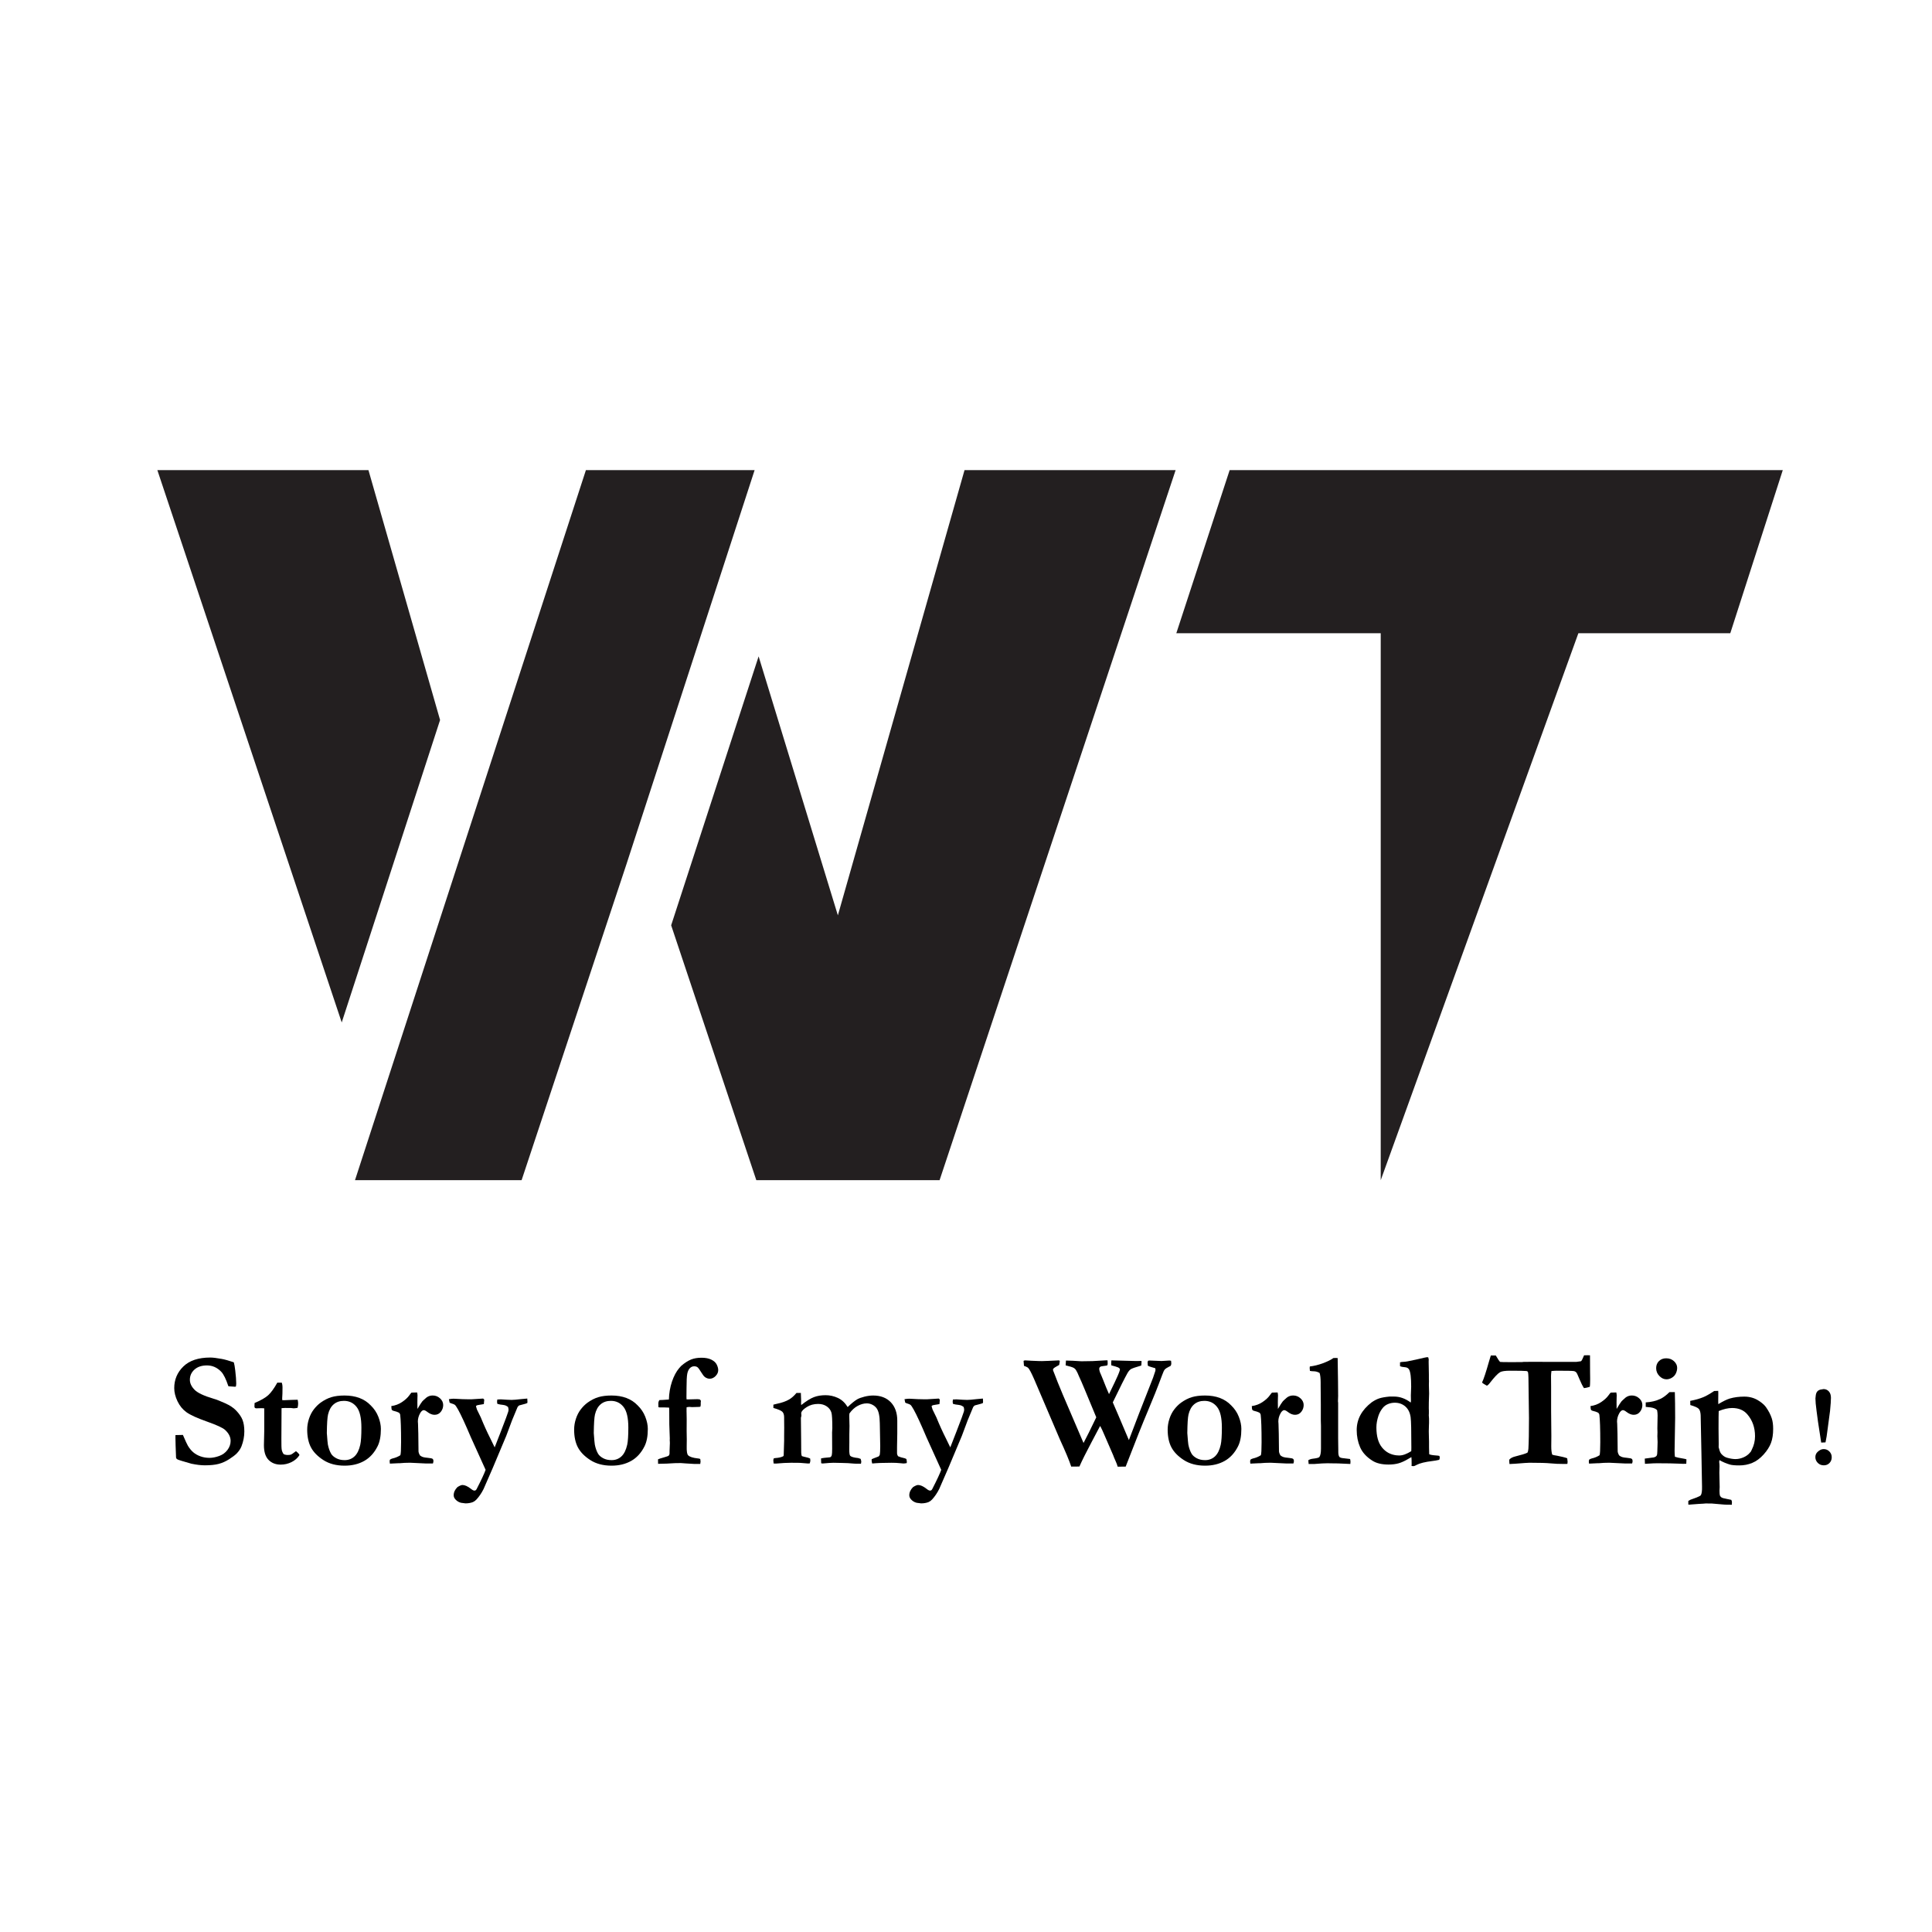
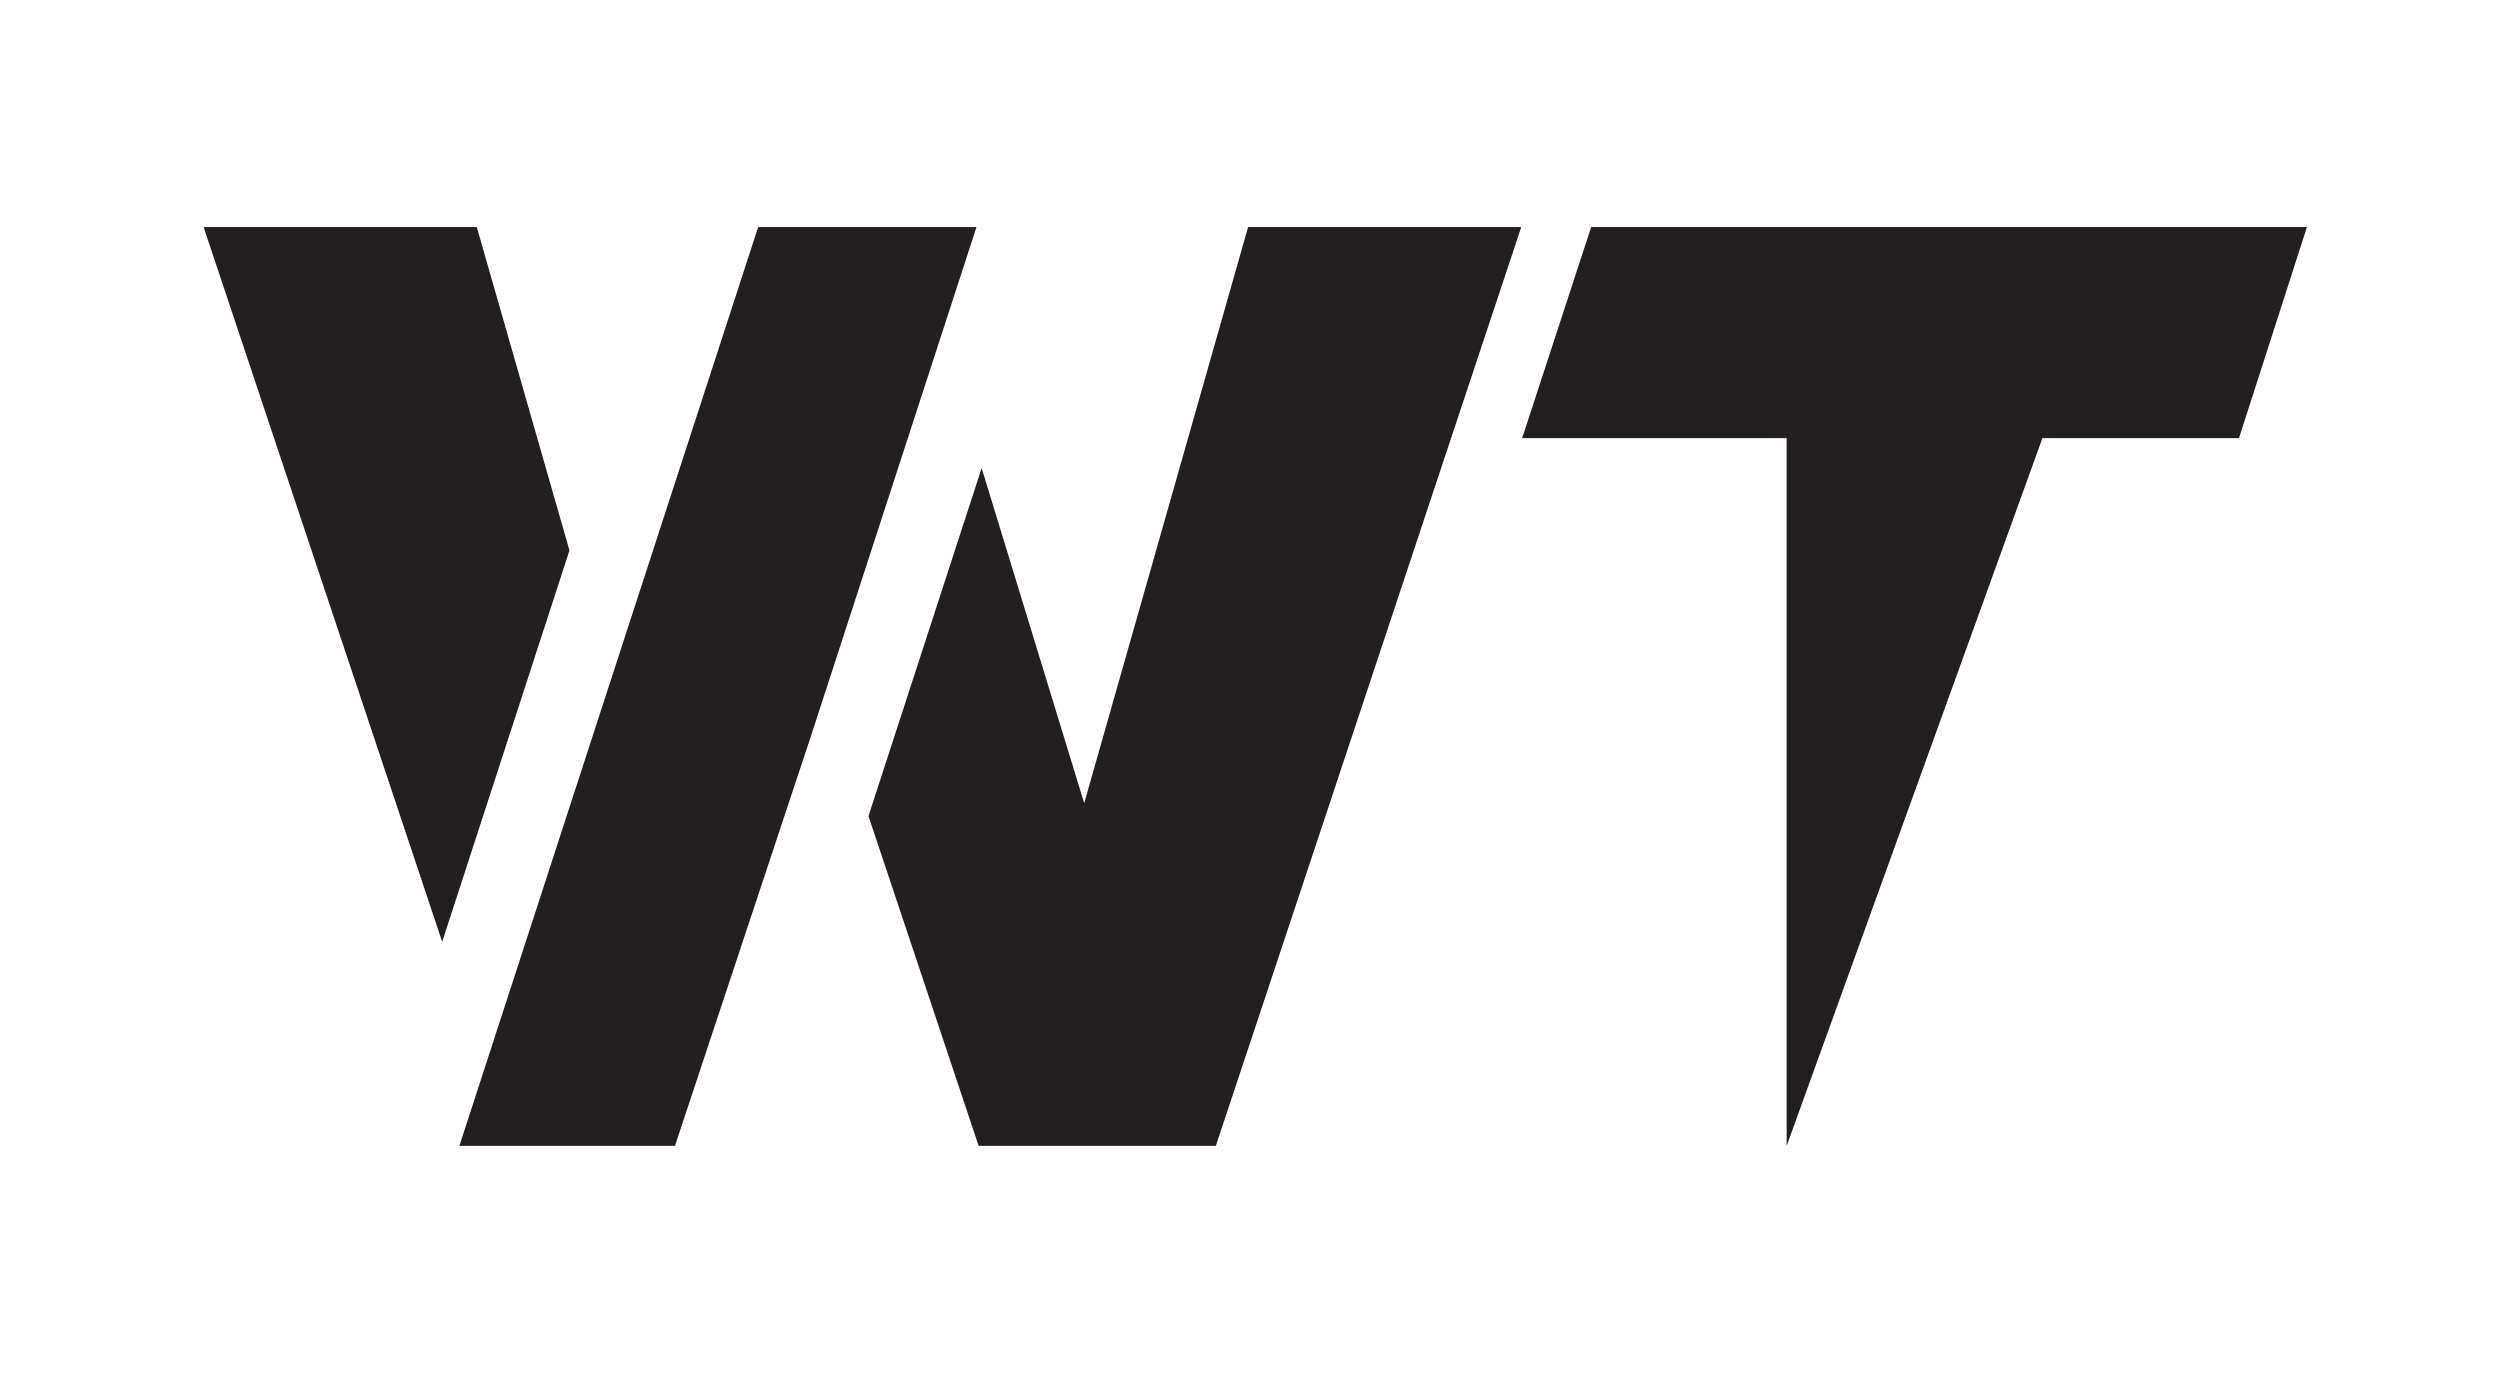
- <svg xmlns="http://www.w3.org/2000/svg" version="1.1" id="Calque_1" x="0px" y="0px" width="200px" height="200px" viewBox="0 0 200 200" enable-background="new 0 0 200 200" xml:space="preserve">
-   <path fill="#231F20" d="M168.04,53.961" />
-   <line fill="none" x1="219.197" y1="881.809" x2="219.197" y2="-358.036" />
-   <line fill="none" x1="219.197" y1="881.809" x2="219.197" y2="-358.036" />
-   <line fill="none" x1="219.197" y1="881.809" x2="219.197" y2="-358.036" />
-   <line fill="none" x1="219.197" y1="881.809" x2="219.197" y2="-358.036" />
-   <line fill="none" x1="219.197" y1="881.809" x2="219.197" y2="-358.036" />
-   <line fill="none" x1="219.197" y1="-358.041" x2="219.197" y2="881.809" />
+ <svg xmlns="http://www.w3.org/2000/svg" version="1.1" id="Calque_1" x="0px" y="0px" width="200px" height="110px" viewBox="0 0 200 110" enable-background="new 0 0 200 110" xml:space="preserve">
+   <path fill="#231F20" d="M168.04,23.461" />
+   <line fill="none" x1="219.197" y1="851.309" x2="219.197" y2="-388.536" />
+   <line fill="none" x1="219.197" y1="851.309" x2="219.197" y2="-388.536" />
+   <line fill="none" x1="219.197" y1="851.309" x2="219.197" y2="-388.536" />
+   <line fill="none" x1="219.197" y1="851.309" x2="219.197" y2="-388.536" />
+   <line fill="none" x1="219.197" y1="851.309" x2="219.197" y2="-388.536" />
+   <line fill="none" x1="219.197" y1="-388.541" x2="219.197" y2="851.309" />
  <g>
-     <polygon fill="#231F20" points="127.293,48.666 121.772,65.552 142.932,65.552 142.932,122.172 163.393,65.552 179.119,65.552    184.553,48.666  " />
+     <polygon fill="#231F20" points="127.293,18.166 121.772,35.052 142.932,35.052 142.932,91.672 163.393,35.052 179.119,35.052    184.553,18.166  " />
    <g>
-       <polygon fill="#231F20" points="45.557,74.535 38.142,48.666 16.289,48.666 35.375,105.843   " />
-       <polygon fill="#231F20" points="78.118,48.666 60.653,48.666 36.749,122.172 53.996,122.172 64.838,89.5   " />
-       <polygon fill="#231F20" points="99.848,48.666 86.736,94.756 78.532,67.947 69.478,95.787 78.293,122.172 97.266,122.172     121.7,48.666   " />
+       <polygon fill="#231F20" points="45.557,44.035 38.142,18.166 16.289,18.166 35.375,75.343   " />
+       <polygon fill="#231F20" points="78.118,18.166 60.653,18.166 36.749,91.672 53.996,91.672 64.838,59   " />
+       <polygon fill="#231F20" points="99.848,18.166 86.736,64.256 78.532,37.447 69.478,65.287 78.293,91.672 97.266,91.672     121.7,18.166   " />
    </g>
  </g>
-   <g>
-     <path d="M24.205,141.025c0.055,0.188,0.105,0.473,0.149,0.855c0.066,0.569,0.1,1.012,0.1,1.328c0,0.1-0.011,0.207-0.033,0.323   l-0.083,0.024l-0.598-0.041l-0.1-0.017c-0.244-0.73-0.487-1.226-0.73-1.485c-0.42-0.443-0.916-0.664-1.486-0.664   c-0.542,0-0.973,0.143-1.291,0.428c-0.318,0.285-0.477,0.638-0.477,1.059c0,0.354,0.157,0.695,0.473,1.022   c0.31,0.326,0.968,0.639,1.976,0.937c0.338,0.1,0.746,0.26,1.225,0.479c0.479,0.221,0.843,0.461,1.092,0.722   c0.332,0.343,0.56,0.674,0.684,0.992c0.124,0.318,0.187,0.716,0.187,1.191c0,0.521-0.097,1.032-0.291,1.536   c-0.105,0.266-0.274,0.518-0.506,0.756c-0.166,0.166-0.423,0.361-0.772,0.585c-0.349,0.225-0.709,0.387-1.083,0.486   c-0.373,0.099-0.854,0.148-1.44,0.148c-0.387,0-0.85-0.055-1.386-0.166l-0.996-0.29c-0.277-0.077-0.451-0.146-0.523-0.208   c-0.028-0.021-0.053-0.074-0.075-0.157v-0.091c0-0.062-0.014-0.44-0.042-1.138c-0.011-0.359-0.017-0.614-0.017-0.764v-0.315   l0.772-0.017c0.265,0.616,0.437,0.988,0.514,1.116c0.171,0.283,0.36,0.513,0.568,0.688c0.207,0.175,0.454,0.313,0.742,0.416   c0.287,0.103,0.599,0.154,0.936,0.154c0.298,0,0.627-0.063,0.986-0.191c0.359-0.127,0.648-0.336,0.866-0.627   c0.218-0.291,0.327-0.603,0.327-0.936c0-0.41-0.191-0.789-0.573-1.139c-0.232-0.216-0.858-0.504-1.876-0.864   s-1.724-0.682-2.117-0.964s-0.703-0.66-0.93-1.133c-0.227-0.474-0.34-0.93-0.34-1.367c0-0.88,0.315-1.627,0.946-2.241   c0.631-0.615,1.561-0.923,2.789-0.923c0.266,0,0.659,0.048,1.179,0.142C23.267,140.732,23.685,140.849,24.205,141.025z" />
-     <path d="M26.355,145.239c0.653-0.276,1.125-0.547,1.416-0.813c0.29-0.265,0.602-0.696,0.934-1.293h0.465   c0.05,0.144,0.075,0.296,0.075,0.456c0,0.288-0.003,0.513-0.008,0.673l-0.025,0.489c0,0.028,0.003,0.092,0.008,0.191l0.191,0.008   c0.028,0,0.288-0.011,0.78-0.033c0.039,0,0.246-0.005,0.623-0.016c0.033,0.147,0.05,0.279,0.05,0.395   c0,0.126-0.02,0.273-0.058,0.443c-0.183,0.033-0.321,0.05-0.415,0.05c-0.044,0-0.133-0.011-0.266-0.033h-0.432l-0.149-0.008   l-0.398,0.024l-0.017,3.171c-0.005,0.614,0.007,0.998,0.038,1.149c0.03,0.152,0.095,0.298,0.195,0.437   c0.127,0.061,0.269,0.091,0.423,0.091c0.149,0,0.26-0.014,0.332-0.041c0.072-0.028,0.194-0.108,0.365-0.24   c0.033-0.028,0.086-0.066,0.158-0.116c0.133,0.104,0.241,0.21,0.324,0.314l0.033,0.1c-0.194,0.305-0.466,0.544-0.817,0.718   c-0.352,0.175-0.727,0.262-1.125,0.262c-0.515,0-0.933-0.163-1.253-0.489s-0.481-0.831-0.481-1.517l0.033-1.459v-2.362   l-0.257-0.017l-0.598,0.017l-0.108-0.041c-0.033-0.05-0.05-0.097-0.05-0.14C26.338,145.576,26.344,145.453,26.355,145.239z" />
-     <path d="M38.374,145.482c0.354,0.344,0.619,0.738,0.793,1.184c0.174,0.445,0.262,0.864,0.262,1.258   c0,0.741-0.114,1.339-0.341,1.793c-0.343,0.686-0.806,1.192-1.388,1.519s-1.257,0.489-2.027,0.489c-0.864,0-1.597-0.193-2.198-0.58   c-0.601-0.388-1.03-0.828-1.288-1.32c-0.257-0.492-0.386-1.104-0.386-1.834c0-0.371,0.061-0.743,0.183-1.117   c0.122-0.373,0.29-0.698,0.503-0.975c0.213-0.277,0.447-0.51,0.702-0.697c0.371-0.266,0.744-0.456,1.118-0.569   s0.827-0.17,1.358-0.17C36.822,144.462,37.725,144.803,38.374,145.482z M33.834,148.352c0.05,0.687,0.086,1.083,0.108,1.188   c0.072,0.371,0.186,0.689,0.34,0.956c0.105,0.172,0.279,0.324,0.523,0.457s0.534,0.199,0.872,0.199   c0.404,0,0.744-0.129,1.021-0.387s0.476-0.66,0.598-1.209c0.078-0.36,0.116-0.95,0.116-1.771c0-1.009-0.166-1.722-0.498-2.141   c-0.332-0.418-0.769-0.628-1.312-0.628c-0.426,0-0.779,0.12-1.058,0.358c-0.28,0.238-0.475,0.59-0.585,1.055   C33.887,146.73,33.845,147.37,33.834,148.352z" />
-     <path d="M40.358,151.115c0.072-0.063,0.166-0.108,0.282-0.137c0.282-0.062,0.551-0.172,0.805-0.332   c0.05-0.133,0.075-0.58,0.075-1.343c0-1.397-0.03-2.342-0.091-2.834c-0.011-0.088-0.055-0.165-0.133-0.231   c-0.138-0.072-0.327-0.136-0.564-0.191c-0.111-0.027-0.177-0.088-0.199-0.182l-0.025-0.308c0.41-0.056,0.78-0.195,1.112-0.419   c0.332-0.225,0.581-0.453,0.747-0.686c0.088-0.127,0.166-0.224,0.232-0.29l0.581-0.017c0.028,0.127,0.042,0.232,0.042,0.315   c0,0.061-0.003,0.136-0.008,0.224c-0.005,0.194-0.008,0.354-0.008,0.482c0,0.061,0.003,0.29,0.008,0.688   c0.227-0.388,0.393-0.647,0.498-0.78c0.05-0.061,0.196-0.196,0.44-0.406c0.188-0.139,0.401-0.208,0.639-0.208   c0.293,0,0.548,0.1,0.764,0.299s0.324,0.429,0.324,0.688c0,0.261-0.082,0.494-0.245,0.702c-0.163,0.207-0.38,0.312-0.651,0.312   c-0.238,0-0.487-0.1-0.747-0.299c-0.155-0.122-0.279-0.184-0.374-0.184l-0.058,0.009c-0.116,0.039-0.221,0.144-0.315,0.314   c-0.155,0.275-0.232,0.563-0.232,0.86l0.017,0.224c0.022,0.408,0.039,1.364,0.05,2.87c0.017,0.138,0.069,0.276,0.158,0.414   c0.1,0.077,0.201,0.132,0.303,0.165c0.102,0.033,0.281,0.062,0.535,0.084s0.41,0.057,0.465,0.104s0.083,0.125,0.083,0.231   c0,0.062-0.017,0.144-0.05,0.244h-0.78l-1.585-0.075c-0.398,0-0.761,0.018-1.087,0.051h-0.141c-0.039,0-0.327,0.014-0.863,0.041   c-0.017-0.092-0.025-0.16-0.025-0.206C40.333,151.267,40.342,151.201,40.358,151.115z" />
-     <path d="M46.468,144.843c0.194-0.032,0.354-0.049,0.481-0.049c0.066,0,0.141,0.003,0.224,0.009   c0.503,0.033,0.913,0.049,1.229,0.049h0.432l1.179-0.074c0.044,0.033,0.083,0.069,0.116,0.107c-0.017,0.244-0.03,0.398-0.042,0.465   c-0.083,0.018-0.146,0.028-0.191,0.033c-0.127,0.018-0.221,0.032-0.282,0.046c-0.061,0.015-0.127,0.026-0.199,0.038   c-0.083,0.021-0.13,0.061-0.141,0.116c0.033,0.133,0.066,0.243,0.1,0.332l0.398,0.815c0.315,0.776,0.639,1.491,0.971,2.146   l0.465,0.956c0.033-0.066,0.246-0.612,0.639-1.638c0.47-1.215,0.725-1.899,0.764-2.055c0.022-0.083,0.033-0.155,0.033-0.216   c0-0.056-0.017-0.147-0.05-0.274c-0.122-0.089-0.221-0.146-0.299-0.17c-0.078-0.025-0.257-0.054-0.54-0.087l-0.266-0.066   l-0.025-0.114c-0.005-0.055-0.008-0.096-0.008-0.123c0-0.043,0.008-0.114,0.025-0.212c0.166-0.011,0.285-0.017,0.357-0.017   l0.672,0.042l0.448,0.016c0.188,0,0.515-0.027,0.979-0.082c0.288-0.033,0.503-0.053,0.647-0.059   c0.011,0.137,0.017,0.24,0.017,0.312c0,0.032-0.003,0.082-0.008,0.147c-0.1,0.049-0.21,0.088-0.332,0.115   c-0.199,0.049-0.374,0.096-0.523,0.14c-0.08,0.066-0.133,0.122-0.159,0.166c-0.095,0.211-0.286,0.671-0.574,1.38l-0.599,1.604   l-1.389,3.307l-0.956,2.193c-0.21,0.421-0.457,0.783-0.739,1.088c-0.105,0.115-0.227,0.204-0.365,0.266   c-0.227,0.088-0.484,0.133-0.772,0.133c-0.028,0-0.18-0.02-0.457-0.059c-0.227-0.056-0.423-0.174-0.589-0.357   c-0.116-0.133-0.174-0.273-0.174-0.423c0-0.305,0.13-0.587,0.39-0.847c0.232-0.144,0.404-0.216,0.515-0.216   c0.249,0,0.54,0.13,0.872,0.39c0.155,0.128,0.279,0.191,0.374,0.191s0.169-0.053,0.224-0.158c0.481-0.935,0.792-1.599,0.93-1.992   l-1.531-3.382c-0.574-1.357-1.013-2.308-1.316-2.851c-0.156-0.277-0.267-0.44-0.331-0.49c-0.064-0.05-0.164-0.095-0.297-0.133   c-0.073-0.017-0.157-0.051-0.251-0.1C46.515,145.076,46.49,144.957,46.468,144.843z" />
-     <path d="M66.007,145.482c0.354,0.344,0.619,0.738,0.793,1.184c0.174,0.445,0.262,0.864,0.262,1.258   c0,0.741-0.114,1.339-0.341,1.793c-0.343,0.686-0.806,1.192-1.388,1.519s-1.257,0.489-2.027,0.489c-0.864,0-1.597-0.193-2.198-0.58   c-0.601-0.388-1.03-0.828-1.288-1.32c-0.257-0.492-0.386-1.104-0.386-1.834c0-0.371,0.061-0.743,0.183-1.117   c0.122-0.373,0.29-0.698,0.503-0.975c0.213-0.277,0.447-0.51,0.702-0.697c0.371-0.266,0.744-0.456,1.118-0.569   s0.827-0.17,1.358-0.17C64.456,144.462,65.358,144.803,66.007,145.482z M61.467,148.352c0.05,0.687,0.086,1.083,0.108,1.188   c0.072,0.371,0.186,0.689,0.34,0.956c0.105,0.172,0.279,0.324,0.523,0.457s0.534,0.199,0.872,0.199   c0.404,0,0.744-0.129,1.021-0.387s0.476-0.66,0.598-1.209c0.078-0.36,0.116-0.95,0.116-1.771c0-1.009-0.166-1.722-0.498-2.141   c-0.332-0.418-0.769-0.628-1.312-0.628c-0.426,0-0.779,0.12-1.058,0.358c-0.28,0.238-0.475,0.59-0.585,1.055   C61.52,146.73,61.479,147.37,61.467,148.352z" />
-     <path d="M68.125,151.534l-0.008-0.465c0.088-0.044,0.286-0.109,0.594-0.195c0.307-0.086,0.477-0.147,0.51-0.187   c0.061-0.061,0.091-0.146,0.091-0.258v-0.182c0.022-0.516,0.033-0.803,0.033-0.863c0-0.051-0.003-0.119-0.008-0.208l-0.008-0.1   l0.008-0.108v-0.074l-0.05-1.428l-0.008-1.594l-0.017-0.158c-0.1,0-0.246-0.005-0.44-0.016h-0.523   c-0.033-0.005-0.08-0.014-0.141-0.027c-0.005-0.15-0.008-0.271-0.008-0.36c0-0.156,0.039-0.281,0.116-0.376   c0.166,0,0.493-0.02,0.979-0.059c0.017-0.658,0.123-1.277,0.319-1.855c0.197-0.578,0.444-1.041,0.743-1.391l0.216-0.24   c0.365-0.31,0.701-0.527,1.009-0.651c0.307-0.125,0.671-0.187,1.091-0.187c0.41,0,0.749,0.066,1.017,0.199   c0.268,0.133,0.454,0.303,0.556,0.51c0.103,0.208,0.154,0.4,0.154,0.577c0,0.222-0.091,0.425-0.274,0.61s-0.385,0.277-0.606,0.277   c-0.166,0-0.329-0.055-0.49-0.166c-0.111-0.082-0.245-0.256-0.402-0.519c-0.158-0.263-0.281-0.43-0.37-0.502   c-0.088-0.066-0.205-0.1-0.349-0.1c-0.171,0-0.321,0.066-0.448,0.199s-0.216,0.323-0.266,0.573   c-0.05,0.248-0.075,0.746-0.075,1.494l-0.008,0.912l0.008,0.241l0.157,0.009l0.982-0.025c0.049,0,0.126,0.008,0.231,0.025   c0.078,0.066,0.116,0.121,0.116,0.166l-0.017,0.157v0.224c0,0.033-0.008,0.098-0.025,0.191c-0.05,0.027-0.107,0.041-0.174,0.041   h-0.074l-0.628,0.018c-0.105,0-0.185-0.006-0.24-0.018h-0.074c-0.056,0-0.138,0.013-0.249,0.037l-0.005,0.406   c0,0.039,0.002,0.1,0.005,0.183c0.007,0.315,0.011,0.531,0.011,0.647l-0.005,1.219l0.014,0.888l-0.008,0.714   c-0.011,0.503,0.039,0.808,0.148,0.912c0.16,0.16,0.492,0.269,0.999,0.324c0.093,0.005,0.179,0.024,0.256,0.058   c0.022,0.133,0.033,0.219,0.033,0.257c0,0.062-0.011,0.147-0.033,0.258h-0.597c-0.05,0-0.373-0.02-0.969-0.059l-0.447-0.033   c-0.431,0-0.765,0.011-1.002,0.03C69.348,151.504,68.898,151.52,68.125,151.534z" />
-     <path d="M80.094,150.979c0.044-0.022,0.105-0.036,0.183-0.042c0.327-0.022,0.586-0.08,0.78-0.174   c0.039-0.017,0.062-0.053,0.071-0.108c0.008-0.055,0.023-0.558,0.045-1.508v-0.48l0.008-0.854l-0.008-0.887v-0.199   c0-0.26-0.06-0.452-0.178-0.576c-0.119-0.124-0.431-0.258-0.934-0.402v-0.34c0.105-0.027,0.229-0.059,0.374-0.092   c0.509-0.104,0.93-0.254,1.262-0.447c0.254-0.15,0.506-0.374,0.755-0.673h0.457v0.133l0.025,0.664l-0.008,0.308l0.017,0.148   c0.526-0.414,0.964-0.688,1.316-0.821s0.754-0.199,1.208-0.199c0.437,0,0.859,0.094,1.266,0.282s0.746,0.504,1.017,0.946   c0.393-0.379,0.722-0.646,0.987-0.8c0.183-0.104,0.433-0.196,0.751-0.276c0.318-0.079,0.618-0.119,0.9-0.119   c0.769,0,1.377,0.232,1.826,0.696c0.448,0.47,0.672,1.105,0.672,1.906v1.318c0,0.271-0.008,0.738-0.025,1.401v0.638   c0,0.111,0.033,0.219,0.1,0.324c0.216,0.092,0.401,0.151,0.556,0.178c0.111,0.017,0.216,0.055,0.315,0.114   c0.011,0.102,0.025,0.186,0.042,0.253l-0.008,0.168c-0.155,0.028-0.266,0.042-0.332,0.042c-0.044,0-0.179-0.013-0.402-0.037   c-0.225-0.025-0.508-0.038-0.851-0.038c-0.835,0-1.5,0.025-1.992,0.075c-0.039-0.138-0.058-0.248-0.058-0.331l0.008-0.115   c0.072-0.038,0.31-0.133,0.714-0.284c0.072-0.072,0.113-0.136,0.125-0.19c0.028-0.139,0.042-0.434,0.042-0.887l-0.042-2.338   c-0.005-0.392-0.036-0.717-0.091-0.974s-0.137-0.458-0.245-0.604c-0.108-0.146-0.253-0.267-0.436-0.361   c-0.183-0.094-0.374-0.141-0.573-0.141c-0.31,0-0.625,0.087-0.946,0.26s-0.606,0.435-0.855,0.786l-0.017,0.241l0.025,1.063   l-0.017,0.871v0.83l-0.008,0.738c0,0.365,0.036,0.582,0.108,0.648c0.111,0.104,0.382,0.18,0.813,0.224l0.257,0.084   c0.044,0.13,0.066,0.23,0.066,0.304c0,0.039-0.011,0.106-0.033,0.201l-0.24-0.008h-0.332l-0.174-0.008   c-0.392-0.039-0.798-0.062-1.218-0.066l-0.886-0.018c-0.216,0-0.588,0.025-1.119,0.075l-0.148-0.025l-0.017-0.497   c0.166-0.047,0.465-0.085,0.897-0.117c0.027-0.005,0.063-0.016,0.108-0.033c0.061-0.071,0.096-0.133,0.107-0.182   c0.027-0.111,0.041-0.335,0.041-0.673l-0.008-1.685l0.025-0.449c0-0.863-0.031-1.396-0.092-1.602   c-0.078-0.266-0.24-0.482-0.487-0.651c-0.247-0.169-0.542-0.253-0.886-0.253c-0.449,0-0.84,0.106-1.173,0.319   s-0.524,0.402-0.574,0.568c-0.005,0.066-0.008,0.116-0.008,0.149l0.017,0.083v0.083c0,0.05-0.017,0.127-0.05,0.232l0.025,2.383   l0.008,1.244c0,0.045,0.008,0.117,0.025,0.217l0.041,0.124c0.154,0.049,0.285,0.083,0.395,0.104   c0.203,0.043,0.356,0.092,0.461,0.146c0.016,0.094,0.024,0.16,0.024,0.199c0,0.071-0.022,0.174-0.066,0.306   c-0.088,0.006-0.152,0.009-0.191,0.009c-0.061,0-0.337-0.022-0.83-0.067l-0.905-0.008c-0.432,0-0.955,0.028-1.569,0.084   l-0.241-0.009c-0.011-0.088-0.022-0.19-0.033-0.307C80.053,151.145,80.066,151.072,80.094,150.979z" />
-     <path d="M93.633,144.843c0.194-0.032,0.354-0.049,0.481-0.049c0.066,0,0.141,0.003,0.224,0.009   c0.503,0.033,0.913,0.049,1.229,0.049h0.432l1.179-0.074c0.044,0.033,0.083,0.069,0.116,0.107c-0.017,0.244-0.03,0.398-0.042,0.465   c-0.083,0.018-0.146,0.028-0.191,0.033c-0.127,0.018-0.221,0.032-0.282,0.046c-0.061,0.015-0.127,0.026-0.199,0.038   c-0.083,0.021-0.13,0.061-0.141,0.116c0.033,0.133,0.066,0.243,0.1,0.332l0.398,0.815c0.315,0.776,0.639,1.491,0.971,2.146   l0.465,0.956c0.033-0.066,0.246-0.612,0.639-1.638c0.47-1.215,0.725-1.899,0.764-2.055c0.022-0.083,0.033-0.155,0.033-0.216   c0-0.056-0.017-0.147-0.05-0.274c-0.122-0.089-0.221-0.146-0.299-0.17c-0.078-0.025-0.257-0.054-0.54-0.087l-0.266-0.066   l-0.025-0.114c-0.005-0.055-0.008-0.096-0.008-0.123c0-0.043,0.008-0.114,0.025-0.212c0.166-0.011,0.285-0.017,0.357-0.017   l0.672,0.042l0.448,0.016c0.188,0,0.515-0.027,0.979-0.082c0.287-0.033,0.504-0.053,0.647-0.059   c0.011,0.137,0.017,0.24,0.017,0.312c0,0.032-0.002,0.082-0.008,0.147c-0.1,0.049-0.211,0.088-0.332,0.115   c-0.199,0.049-0.374,0.096-0.523,0.14c-0.08,0.066-0.133,0.122-0.159,0.166c-0.095,0.211-0.286,0.671-0.574,1.38l-0.599,1.604   l-1.389,3.307l-0.956,2.193c-0.21,0.421-0.457,0.783-0.739,1.088c-0.105,0.115-0.227,0.204-0.365,0.266   c-0.227,0.088-0.484,0.133-0.772,0.133c-0.028,0-0.18-0.02-0.457-0.059c-0.227-0.056-0.423-0.174-0.589-0.357   c-0.116-0.133-0.174-0.273-0.174-0.423c0-0.305,0.13-0.587,0.39-0.847c0.232-0.144,0.404-0.216,0.515-0.216   c0.249,0,0.54,0.13,0.872,0.39c0.155,0.128,0.279,0.191,0.374,0.191s0.169-0.053,0.224-0.158c0.481-0.935,0.792-1.599,0.93-1.992   l-1.531-3.382c-0.574-1.357-1.013-2.308-1.316-2.851c-0.156-0.277-0.267-0.44-0.331-0.49c-0.064-0.05-0.164-0.095-0.297-0.133   c-0.073-0.017-0.157-0.051-0.251-0.1C93.68,145.076,93.655,144.957,93.633,144.843z" />
-     <path d="M106.001,141.391l-0.042-0.515c0.066-0.033,0.119-0.05,0.157-0.05c0.46,0.03,0.919,0.053,1.379,0.067   c0.188,0.005,0.31,0.007,0.365,0.007c0.199,0,0.432-0.008,0.697-0.024l1.078-0.05c0.039,0.022,0.064,0.053,0.075,0.092   l-0.066,0.381c-0.105,0.066-0.208,0.125-0.308,0.175c-0.221,0.122-0.332,0.222-0.332,0.299c0,0.072,0.028,0.163,0.084,0.274   c0.033,0.066,0.077,0.18,0.133,0.34c0.094,0.271,0.359,0.93,0.797,1.976l2.149,5.014c0.282-0.525,0.722-1.411,1.319-2.656   l-1.213-2.922c-0.226-0.548-0.423-0.999-0.589-1.353c-0.056-0.117-0.104-0.228-0.143-0.332c-0.033-0.056-0.077-0.138-0.133-0.245   c-0.056-0.108-0.143-0.196-0.259-0.266c-0.117-0.069-0.396-0.156-0.834-0.262l0.033-0.498c0.177,0,0.42,0.009,0.73,0.024   c0.447,0.033,0.735,0.051,0.863,0.051l1.162-0.018l1.436-0.082c0.027,0.005,0.066,0.008,0.116,0.008l0.009,0.282v0.1   c0,0.033-0.012,0.077-0.033,0.133c-0.095,0.027-0.244,0.053-0.449,0.075c-0.144,0.011-0.244,0.041-0.303,0.091   c-0.058,0.05-0.087,0.108-0.087,0.175c0,0.166,0.058,0.367,0.175,0.605c0.049,0.105,0.115,0.266,0.199,0.481   c0.276,0.708,0.489,1.226,0.639,1.552l0.581-1.203c0.266-0.554,0.44-0.96,0.522-1.221c0.018-0.055,0.025-0.102,0.025-0.141v-0.05   c-0.066-0.072-0.127-0.122-0.183-0.149c-0.139-0.061-0.374-0.133-0.706-0.216c-0.011-0.105-0.016-0.186-0.016-0.241   c0-0.061,0.008-0.151,0.024-0.273c0.183,0,0.7,0.014,1.552,0.041c0.504,0.018,0.825,0.025,0.963,0.025   c0.117,0,0.219-0.001,0.308-0.004s0.183-0.004,0.282-0.004l0.017,0.066l-0.024,0.373l-0.018,0.041   c-0.598,0.172-0.954,0.297-1.07,0.374s-0.227,0.205-0.332,0.382c-0.276,0.487-0.789,1.505-1.535,3.055l0.033,0.074l0.531,1.229   l0.904,2.134c0.094,0.21,0.16,0.365,0.199,0.465l1.046-2.739l1.461-3.727l0.232-0.697c0.011-0.045,0.017-0.089,0.017-0.133   l-0.025-0.142c-0.188-0.061-0.341-0.106-0.46-0.137s-0.223-0.073-0.312-0.129c-0.017-0.183-0.025-0.296-0.025-0.341   c0-0.044,0.02-0.102,0.059-0.174l0.133-0.017l1.245,0.05l0.821-0.05l0.175,0.024c0.017,0.1,0.024,0.188,0.024,0.266   c0,0.1-0.019,0.181-0.058,0.241c-0.027,0.039-0.083,0.072-0.166,0.1c-0.228,0.11-0.383,0.216-0.466,0.315   c-0.061,0.066-0.146,0.252-0.257,0.557c-0.481,1.295-0.979,2.542-1.49,3.743s-1.273,3.112-2.286,5.735l-0.829,0.009   c-0.055-0.199-0.116-0.368-0.183-0.507c-0.16-0.359-0.254-0.586-0.282-0.68l-0.922-2.125c-0.149-0.354-0.271-0.617-0.365-0.789   c-0.017-0.027-0.038-0.066-0.066-0.116c-0.011,0.027-0.304,0.582-0.879,1.664s-0.996,1.928-1.263,2.536l-0.848,0.008   c-0.199-0.608-0.589-1.543-1.17-2.805l-2.681-6.275c-0.282-0.637-0.484-1.016-0.606-1.138c-0.044-0.044-0.127-0.091-0.249-0.142   C106.147,141.449,106.083,141.424,106.001,141.391z" />
-     <path d="M127.449,145.482c0.354,0.344,0.619,0.738,0.794,1.184s0.262,0.864,0.262,1.258c0,0.741-0.113,1.339-0.341,1.793   c-0.344,0.686-0.806,1.192-1.388,1.519s-1.258,0.489-2.027,0.489c-0.864,0-1.597-0.193-2.198-0.58   c-0.601-0.388-1.03-0.828-1.288-1.32s-0.386-1.104-0.386-1.834c0-0.371,0.061-0.743,0.183-1.117   c0.121-0.373,0.289-0.698,0.502-0.975c0.214-0.277,0.447-0.51,0.703-0.697c0.371-0.266,0.743-0.456,1.117-0.569   s0.827-0.17,1.358-0.17C125.898,144.462,126.802,144.803,127.449,145.482z M122.91,148.352c0.05,0.687,0.086,1.083,0.107,1.188   c0.072,0.371,0.186,0.689,0.341,0.956c0.105,0.172,0.279,0.324,0.522,0.457c0.244,0.133,0.534,0.199,0.872,0.199   c0.404,0,0.744-0.129,1.021-0.387c0.277-0.258,0.477-0.66,0.598-1.209c0.078-0.36,0.117-0.95,0.117-1.771   c0-1.009-0.166-1.722-0.498-2.141c-0.332-0.418-0.77-0.628-1.313-0.628c-0.426,0-0.778,0.12-1.058,0.358s-0.475,0.59-0.585,1.055   C122.963,146.73,122.921,147.37,122.91,148.352z" />
-     <path d="M129.436,151.115c0.071-0.063,0.166-0.108,0.281-0.137c0.283-0.062,0.551-0.172,0.806-0.332   c0.05-0.133,0.075-0.58,0.075-1.343c0-1.397-0.031-2.342-0.092-2.834c-0.011-0.088-0.056-0.165-0.133-0.231   c-0.139-0.072-0.326-0.136-0.564-0.191c-0.11-0.027-0.177-0.088-0.199-0.182l-0.025-0.308c0.41-0.056,0.781-0.195,1.113-0.419   c0.332-0.225,0.58-0.453,0.746-0.686c0.089-0.127,0.166-0.224,0.232-0.29l0.582-0.017c0.027,0.127,0.041,0.232,0.041,0.315   c0,0.061-0.003,0.136-0.008,0.224c-0.006,0.194-0.009,0.354-0.009,0.482c0,0.061,0.003,0.29,0.009,0.688   c0.227-0.388,0.393-0.647,0.498-0.78c0.049-0.061,0.196-0.196,0.439-0.406c0.188-0.139,0.401-0.208,0.639-0.208   c0.294,0,0.549,0.1,0.764,0.299c0.217,0.199,0.324,0.429,0.324,0.688c0,0.261-0.082,0.494-0.245,0.702   c-0.163,0.207-0.38,0.312-0.651,0.312c-0.238,0-0.487-0.1-0.747-0.299c-0.155-0.122-0.279-0.184-0.374-0.184l-0.058,0.009   c-0.116,0.039-0.222,0.144-0.315,0.314c-0.155,0.275-0.232,0.563-0.232,0.86l0.017,0.224c0.022,0.408,0.039,1.364,0.05,2.87   c0.017,0.138,0.069,0.276,0.158,0.414c0.1,0.077,0.2,0.132,0.303,0.165s0.28,0.062,0.535,0.084s0.409,0.057,0.465,0.104   s0.083,0.125,0.083,0.231c0,0.062-0.017,0.144-0.05,0.244h-0.78l-1.585-0.075c-0.398,0-0.762,0.018-1.088,0.051h-0.141   c-0.039,0-0.327,0.014-0.863,0.041c-0.018-0.092-0.025-0.16-0.025-0.206C129.41,151.267,129.418,151.201,129.436,151.115z" />
-     <path d="M135.437,151.163c0.122-0.084,0.283-0.138,0.484-0.16c0.384-0.044,0.604-0.103,0.659-0.174   c0.111-0.145,0.167-0.438,0.167-0.88v-2.338l-0.016-0.556v-1.676l-0.018-1.915v-0.332c0-0.453-0.036-0.788-0.108-1.004   c-0.195-0.115-0.404-0.174-0.627-0.174c-0.134,0-0.26-0.014-0.376-0.041c-0.018-0.139-0.025-0.241-0.025-0.308   c0-0.044,0.006-0.094,0.017-0.149c0.437-0.05,0.89-0.162,1.359-0.336c0.47-0.175,0.829-0.354,1.077-0.535l0.23-0.009   c0.049,0,0.12,0.003,0.214,0.009c0.032,1.913,0.05,3.224,0.05,3.931c0,0.21-0.006,0.379-0.018,0.506v0.05l0.018,0.158v3.674   l0.016,1.211v0.199c0,0.238,0.039,0.406,0.116,0.506c0.065,0.072,0.206,0.116,0.42,0.133c0.116,0.011,0.344,0.039,0.685,0.083   c0.027,0.116,0.041,0.21,0.041,0.282c0,0.056-0.005,0.133-0.016,0.232l-0.656-0.03c-0.365-0.024-0.824-0.037-1.378-0.037   l-0.308-0.007c-0.314,0-0.771,0.024-1.369,0.074h-0.605L135.437,151.163z" />
-     <path d="M141.993,145.168c0.271-0.188,0.532-0.324,0.784-0.407s0.607-0.146,1.067-0.19h0.465c0.603,0,1.181,0.207,1.734,0.622   l0.017-0.199l-0.009-0.556l0.033-0.889c0-0.936-0.071-1.527-0.215-1.776c-0.084-0.149-0.229-0.229-0.437-0.241   c-0.207-0.011-0.375-0.047-0.502-0.107v-0.398c0.105-0.033,0.241-0.051,0.407-0.054s0.489-0.06,0.971-0.171l0.282-0.058l0.821-0.19   c0.166-0.039,0.269-0.059,0.308-0.059c0.027,0,0.072,0.006,0.133,0.017c0.033,0.116,0.05,0.202,0.05,0.257l-0.008,0.125v0.149   c0,0.155,0.008,0.567,0.024,1.237v0.447l0.009,0.241l-0.009,0.415l0.024,0.863l-0.016,0.506c-0.012,0.222-0.018,0.57-0.018,1.047   c0,0.077,0.003,0.146,0.009,0.207v0.307c-0.006,0.089-0.009,0.155-0.009,0.199c0,0.084,0.009,0.202,0.025,0.357v0.457l-0.008,0.174   c-0.012,0.16-0.018,0.382-0.018,0.664c0,0.288,0.006,0.548,0.018,0.78c0.005,0.094,0.008,0.18,0.008,0.257v0.623   c0,0.199,0.006,0.438,0.017,0.714c0.1,0.061,0.343,0.105,0.73,0.133c0.122,0.006,0.229,0.02,0.323,0.042   c0.028,0.082,0.042,0.144,0.042,0.182c0,0.051-0.02,0.125-0.058,0.225c-0.228,0.056-0.465,0.097-0.715,0.125   c-0.758,0.094-1.297,0.227-1.618,0.398c-0.155,0.088-0.263,0.133-0.323,0.133c-0.062,0-0.131-0.006-0.208-0.018   c0.006-0.1,0.009-0.164,0.009-0.191c0-0.38-0.009-0.622-0.025-0.729c-0.083,0.045-0.186,0.104-0.307,0.177   c-0.371,0.223-0.709,0.378-1.014,0.465c-0.304,0.086-0.652,0.13-1.045,0.13c-0.697,0-1.254-0.133-1.669-0.398   c-0.614-0.388-1.039-0.853-1.274-1.395c-0.235-0.543-0.353-1.138-0.353-1.785C140.449,146.913,140.964,145.959,141.993,145.168z    M144.55,150.654c0.116,0.011,0.216,0.017,0.299,0.017c0.183,0,0.378-0.038,0.585-0.114c0.208-0.076,0.428-0.188,0.66-0.334   c0.006-0.183,0.009-0.296,0.009-0.34c0-1.755-0.025-2.812-0.075-3.172c-0.066-0.48-0.249-0.852-0.548-1.111   c-0.299-0.261-0.661-0.391-1.088-0.391c-0.243,0-0.474,0.044-0.692,0.133c-0.219,0.088-0.397,0.215-0.536,0.381   c-0.204,0.243-0.359,0.52-0.465,0.829c-0.144,0.431-0.215,0.834-0.215,1.21c0,0.9,0.19,1.59,0.572,2.068   C143.438,150.308,143.936,150.582,144.55,150.654z" />
-     <path d="M154.329,140.32h0.514c0.039,0.062,0.066,0.106,0.084,0.134c0.154,0.27,0.273,0.445,0.356,0.53   c0.072,0.016,0.451,0.024,1.138,0.024c0.426,0,0.805-0.002,1.137-0.006l0.166-0.019l1.004-0.009l1.877,0.009h2.564l0.49-0.067   c0.071-0.051,0.148-0.186,0.232-0.403c0.021-0.051,0.052-0.121,0.091-0.211l0.365-0.008c0.056,0,0.139,0.003,0.249,0.008   c0.006,0.383,0.008,0.958,0.008,1.727l0.009,0.739l-0.009,0.423c0,0.145-0.011,0.269-0.033,0.374   c-0.227,0.072-0.426,0.116-0.598,0.133c-0.144-0.216-0.301-0.528-0.47-0.938c-0.169-0.409-0.276-0.636-0.32-0.68   c-0.066-0.072-0.145-0.119-0.233-0.142c-0.133-0.027-0.721-0.042-1.764-0.042c-0.155,0-0.35,0.012-0.582,0.033   c-0.028,0.217-0.042,0.394-0.042,0.531l0.009,1.113v2.439l0.024,2.632l-0.009,1.079c0,0.382,0.034,0.67,0.101,0.863   c0.089,0.039,0.253,0.074,0.492,0.107c0.044,0.006,0.25,0.051,0.617,0.133c0.167,0.039,0.314,0.084,0.442,0.133   c0.027,0.199,0.041,0.321,0.041,0.365c0,0.051-0.008,0.122-0.024,0.217c-0.122,0.005-0.222,0.008-0.299,0.008   c-0.57,0-1.055-0.021-1.453-0.063c-0.398-0.041-1.12-0.063-2.166-0.063c-0.166,0-0.653,0.033-1.461,0.1   c-0.315,0.022-0.521,0.033-0.614,0.033c-0.006-0.082-0.011-0.146-0.017-0.19l-0.009-0.19v-0.066   c0.122-0.161,0.352-0.28,0.689-0.357c0.575-0.139,0.974-0.263,1.195-0.373c0.056-0.105,0.089-0.244,0.1-0.416   c0.039-0.664,0.059-1.721,0.059-3.17l-0.042-3.139c0-0.863-0.017-1.386-0.05-1.568c-0.011-0.05-0.03-0.087-0.059-0.112   c-0.027-0.024-0.066-0.04-0.115-0.046c-0.172-0.021-0.73-0.033-1.678-0.033c-0.52,0-0.868,0.051-1.045,0.15   c-0.238,0.138-0.596,0.514-1.071,1.129c-0.139,0.177-0.241,0.266-0.308,0.266c-0.254-0.133-0.417-0.241-0.489-0.324   c0.172-0.359,0.409-1.079,0.714-2.158C154.227,140.644,154.29,140.431,154.329,140.32z" />
-     <path d="M164.498,151.115c0.071-0.063,0.166-0.108,0.281-0.137c0.283-0.062,0.551-0.172,0.806-0.332   c0.05-0.133,0.075-0.58,0.075-1.343c0-1.397-0.031-2.342-0.092-2.834c-0.011-0.088-0.056-0.165-0.133-0.231   c-0.139-0.072-0.326-0.136-0.564-0.191c-0.11-0.027-0.177-0.088-0.199-0.182l-0.025-0.308c0.41-0.056,0.781-0.195,1.113-0.419   c0.332-0.225,0.58-0.453,0.746-0.686c0.089-0.127,0.166-0.224,0.232-0.29l0.582-0.017c0.027,0.127,0.041,0.232,0.041,0.315   c0,0.061-0.003,0.136-0.008,0.224c-0.006,0.194-0.009,0.354-0.009,0.482c0,0.061,0.003,0.29,0.009,0.688   c0.227-0.388,0.393-0.647,0.498-0.78c0.049-0.061,0.196-0.196,0.439-0.406c0.188-0.139,0.401-0.208,0.639-0.208   c0.294,0,0.549,0.1,0.764,0.299c0.217,0.199,0.324,0.429,0.324,0.688c0,0.261-0.082,0.494-0.245,0.702   c-0.163,0.207-0.38,0.312-0.651,0.312c-0.238,0-0.487-0.1-0.747-0.299c-0.155-0.122-0.279-0.184-0.374-0.184l-0.058,0.009   c-0.116,0.039-0.222,0.144-0.315,0.314c-0.155,0.275-0.232,0.563-0.232,0.86l0.017,0.224c0.022,0.408,0.039,1.364,0.05,2.87   c0.017,0.138,0.069,0.276,0.158,0.414c0.1,0.077,0.2,0.132,0.303,0.165s0.28,0.062,0.535,0.084s0.409,0.057,0.465,0.104   s0.083,0.125,0.083,0.231c0,0.062-0.017,0.144-0.05,0.244h-0.78l-1.585-0.075c-0.398,0-0.762,0.018-1.088,0.051h-0.141   c-0.039,0-0.327,0.014-0.863,0.041c-0.018-0.092-0.025-0.16-0.025-0.206C164.473,151.267,164.48,151.201,164.498,151.115z" />
-     <path d="M170.283,151.534l-0.017-0.54l0.938-0.124c0.138-0.039,0.233-0.096,0.286-0.17c0.053-0.075,0.079-0.242,0.079-0.503v-0.091   c0-0.066,0.004-0.187,0.012-0.361c0.009-0.174,0.013-0.327,0.013-0.46c0-0.105-0.009-0.308-0.024-0.606l0.012-0.415l-0.012-0.391   l0.024-1.353c0-0.172-0.017-0.349-0.05-0.531c-0.062-0.083-0.173-0.155-0.335-0.216c-0.161-0.061-0.442-0.105-0.844-0.133v-0.465   c0.57-0.033,1.071-0.152,1.503-0.357c0.293-0.133,0.611-0.367,0.954-0.705h0.556c0.022,0.687,0.033,1.577,0.033,2.673l-0.058,3.387   c0,0.232,0.011,0.442,0.033,0.631c0.172,0.061,0.451,0.122,0.839,0.183c0.148,0.022,0.268,0.05,0.356,0.083l-0.017,0.456   c-0.149,0.006-0.26,0.009-0.331,0.009c-0.083,0-0.21-0.006-0.382-0.017c-0.563-0.027-1.317-0.041-2.262-0.041   c-0.271,0-0.532,0.009-0.787,0.028C170.551,151.524,170.377,151.534,170.283,151.534z M171.445,141.631   c0-0.299,0.097-0.543,0.291-0.734c0.193-0.19,0.442-0.286,0.746-0.286c0.327,0,0.598,0.101,0.814,0.303   c0.215,0.202,0.323,0.431,0.323,0.685c0,0.188-0.043,0.377-0.129,0.564c-0.086,0.188-0.221,0.34-0.406,0.453   s-0.375,0.17-0.569,0.17c-0.266,0-0.51-0.113-0.734-0.34C171.558,142.218,171.445,141.947,171.445,141.631z" />
-     <path d="M174.773,155.751v-0.374c0.1-0.061,0.172-0.102,0.217-0.124l0.639-0.232c0.266-0.104,0.415-0.188,0.448-0.248   c0.089-0.166,0.127-0.459,0.116-0.88l-0.059-3.301l-0.082-4.105c-0.018-0.299-0.081-0.512-0.191-0.639s-0.404-0.26-0.88-0.398   l-0.009-0.432c0.543-0.104,0.999-0.234,1.37-0.39c0.271-0.11,0.64-0.321,1.104-0.631l0.423-0.017l0.009,0.232l-0.009,0.896   c0,0.033,0.003,0.116,0.009,0.249c0.48-0.293,0.877-0.487,1.187-0.581c0.454-0.133,0.954-0.199,1.503-0.199   c0.564,0,1.064,0.144,1.502,0.432c0.033,0.022,0.08,0.053,0.141,0.092c0.277,0.199,0.479,0.39,0.606,0.572   c0.276,0.393,0.476,0.78,0.598,1.162c0.094,0.288,0.142,0.647,0.142,1.079c0,0.575-0.075,1.063-0.225,1.461s-0.406,0.8-0.771,1.204   c-0.365,0.403-0.757,0.691-1.175,0.863c-0.418,0.171-0.856,0.257-1.315,0.257c-0.454,0-0.778-0.027-0.972-0.083   c-0.371-0.105-0.739-0.26-1.104-0.465c-0.016,0.089-0.024,0.149-0.024,0.183l0.024,0.224c0.006,0.062,0.009,0.136,0.009,0.225   c0,0.039-0.006,0.258-0.017,0.656l0.033,1.51c0,0.033-0.006,0.145-0.017,0.332v0.092c0,0.205,0.015,0.354,0.043,0.448   c0.023,0.056,0.072,0.116,0.147,0.183c0.056,0.022,0.108,0.047,0.158,0.074c0.172,0.033,0.322,0.066,0.452,0.1   s0.268,0.062,0.411,0.084c0.05,0.061,0.074,0.141,0.074,0.24c0,0.061-0.002,0.149-0.008,0.266h-0.149   c-0.322,0-0.547-0.006-0.674-0.017l-1.256-0.108h-0.308l-0.291-0.008l-0.291,0.025l-0.449,0.024   c-0.166,0.006-0.35,0.02-0.549,0.042c-0.199,0.021-0.344,0.033-0.433,0.033L174.773,155.751z M177.914,149.816   c0.022,0.066,0.036,0.115,0.042,0.148c0.061,0.255,0.139,0.435,0.232,0.54c0.172,0.199,0.369,0.332,0.591,0.398   c0.333,0.094,0.624,0.142,0.874,0.142c0.288,0,0.569-0.062,0.844-0.184c0.274-0.121,0.495-0.284,0.661-0.489   c0.022-0.027,0.056-0.066,0.1-0.116c0.039-0.089,0.069-0.155,0.092-0.199c0.22-0.432,0.33-0.891,0.33-1.378   c0-0.896-0.266-1.651-0.798-2.267c-0.372-0.437-0.898-0.655-1.581-0.655c-0.404,0-0.865,0.105-1.381,0.315   c-0.011,0.216-0.017,0.822-0.017,1.818l0.017,1.602C177.92,149.531,177.918,149.639,177.914,149.816z" />
-     <path d="M187.926,150.846c0-0.219,0.076-0.4,0.229-0.545c0.207-0.195,0.416-0.293,0.627-0.293c0.23,0,0.428,0.082,0.592,0.246   s0.246,0.363,0.246,0.598c0,0.238-0.077,0.438-0.231,0.598s-0.351,0.24-0.589,0.24c-0.25,0-0.458-0.084-0.624-0.252   S187.926,151.072,187.926,150.846z M188.975,149.316c-0.082,0.008-0.23,0.014-0.445,0.018l-0.334-2.178   c-0.117-0.851-0.195-1.469-0.234-1.855c-0.02-0.241-0.029-0.421-0.029-0.538c0-0.027,0.008-0.098,0.023-0.211   c0.016-0.233,0.075-0.407,0.179-0.521s0.249-0.18,0.437-0.199c0.105-0.023,0.174-0.035,0.205-0.035   c0.215,0,0.396,0.079,0.542,0.237s0.22,0.381,0.22,0.67c0,0.27-0.031,0.722-0.094,1.358l-0.252,1.891   C189.129,148.503,189.057,148.957,188.975,149.316z" />
-   </g>
</svg>
